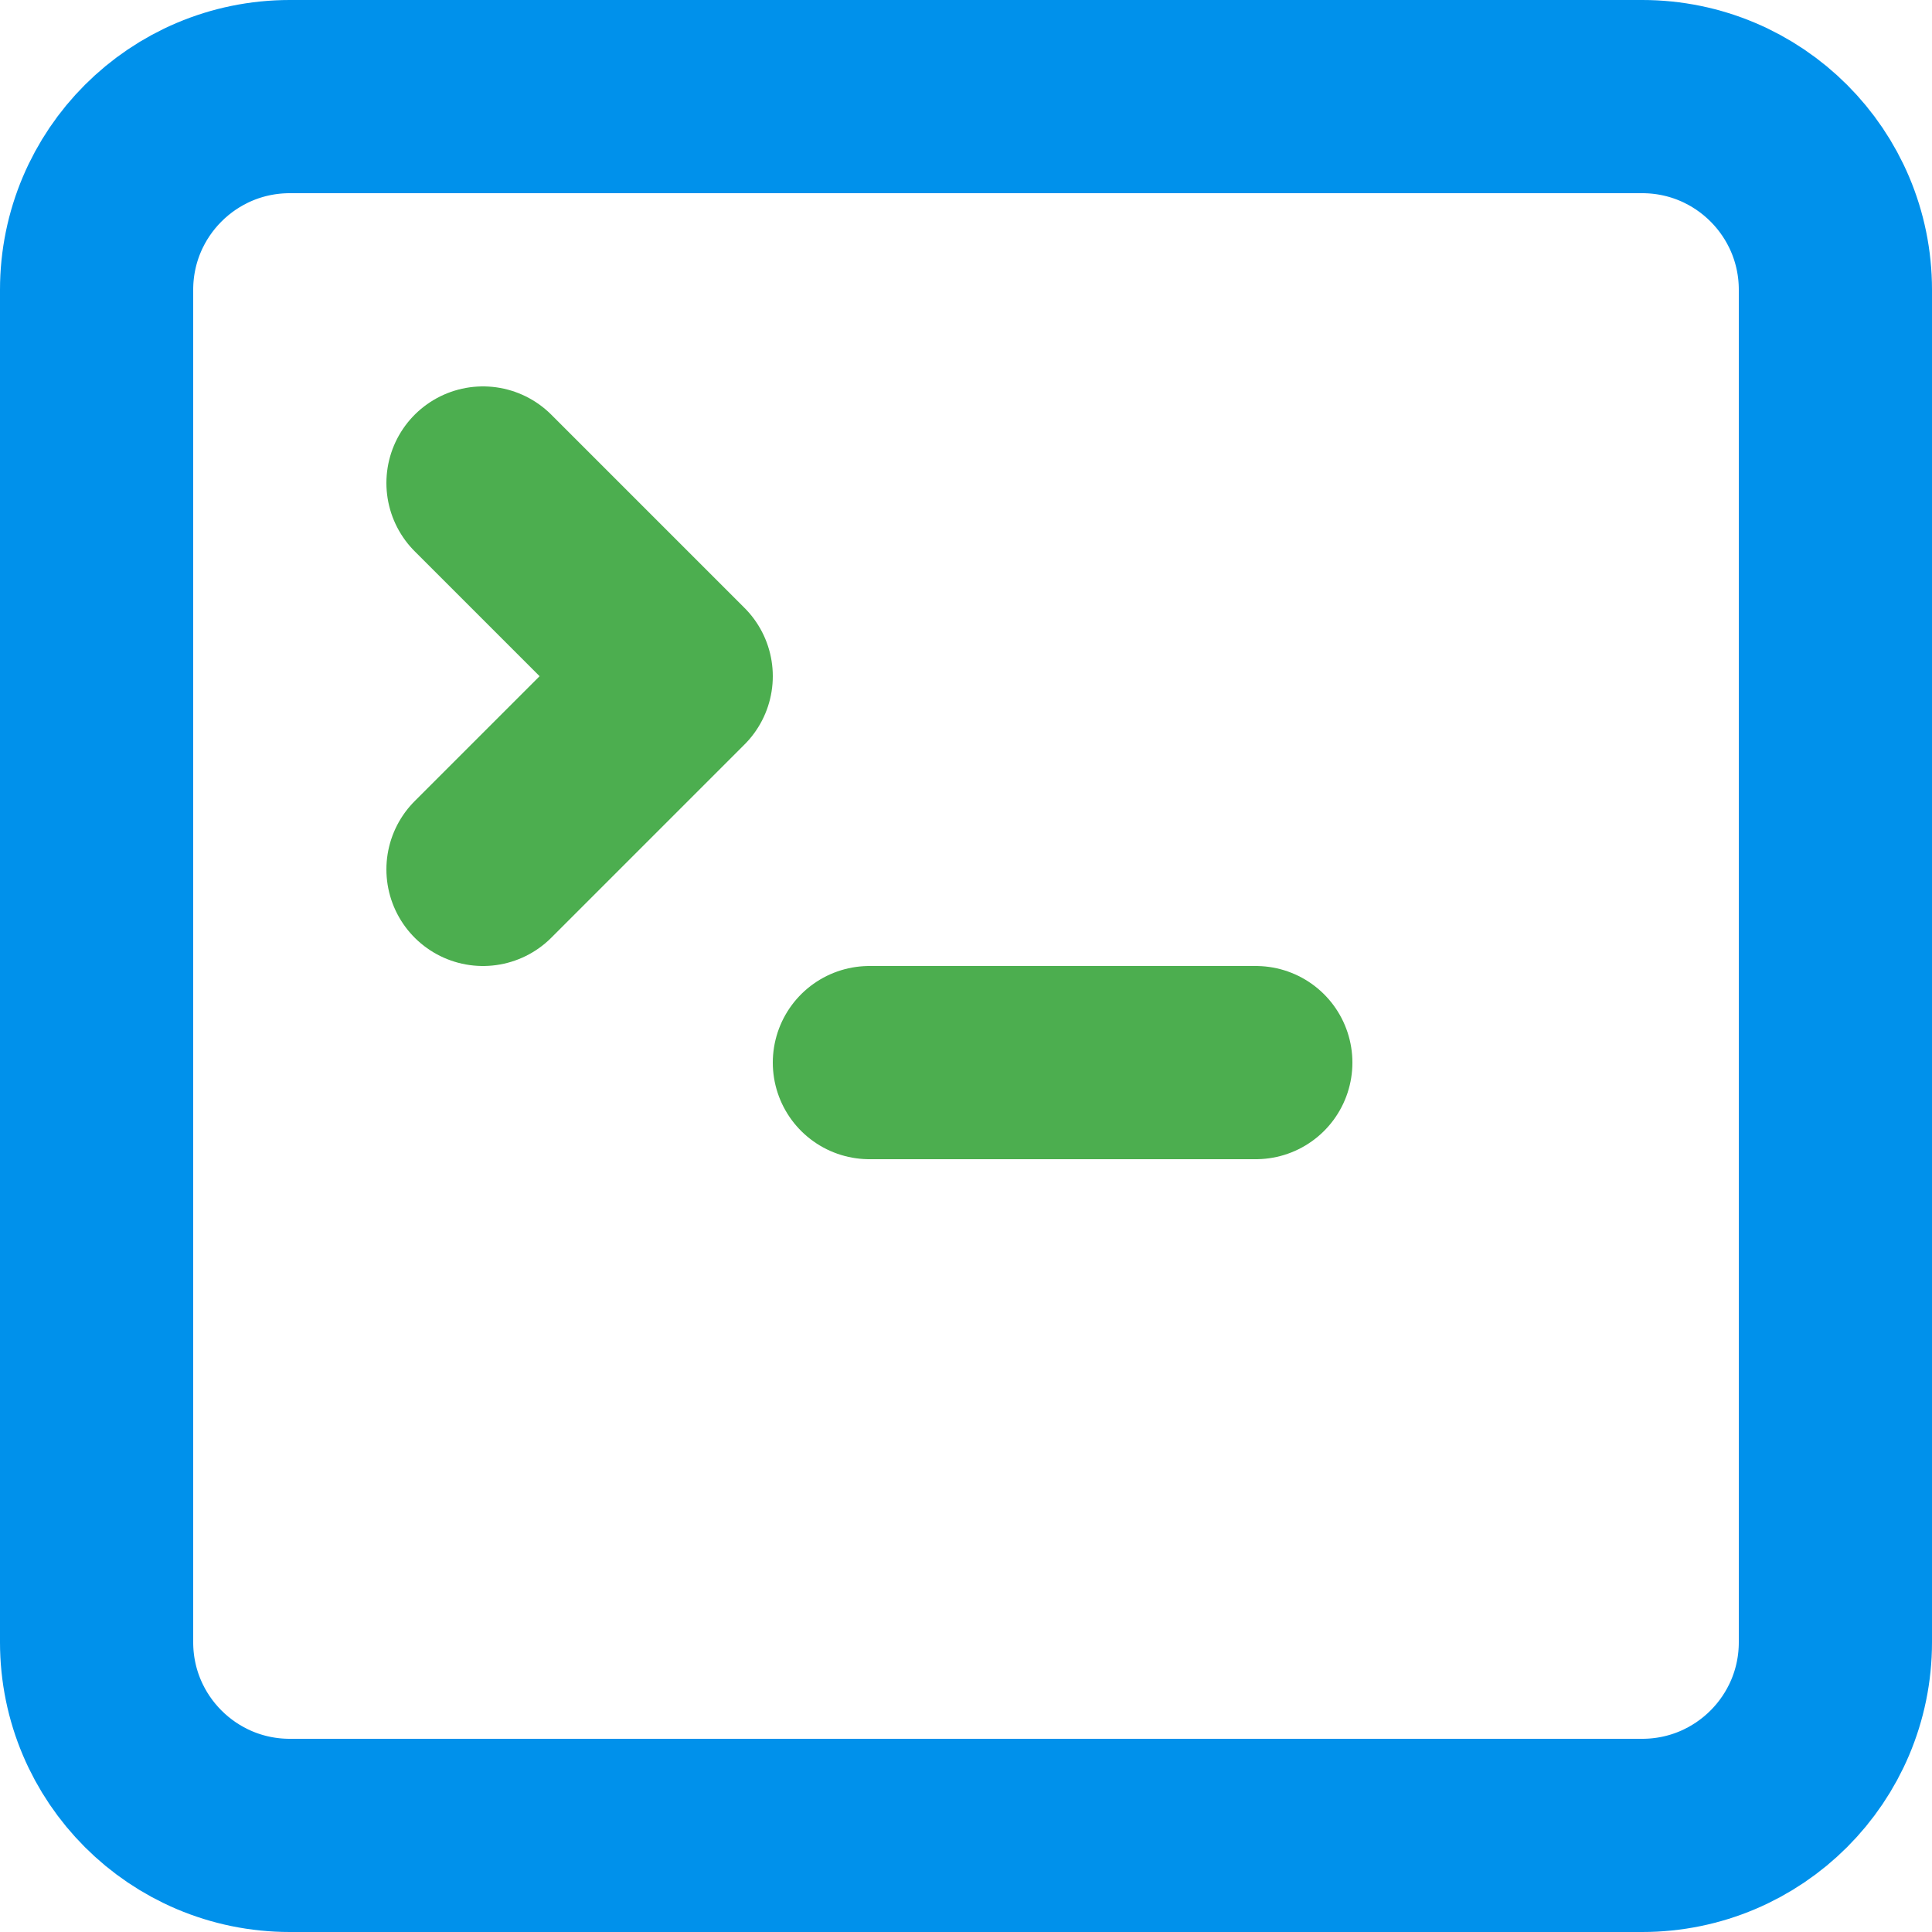
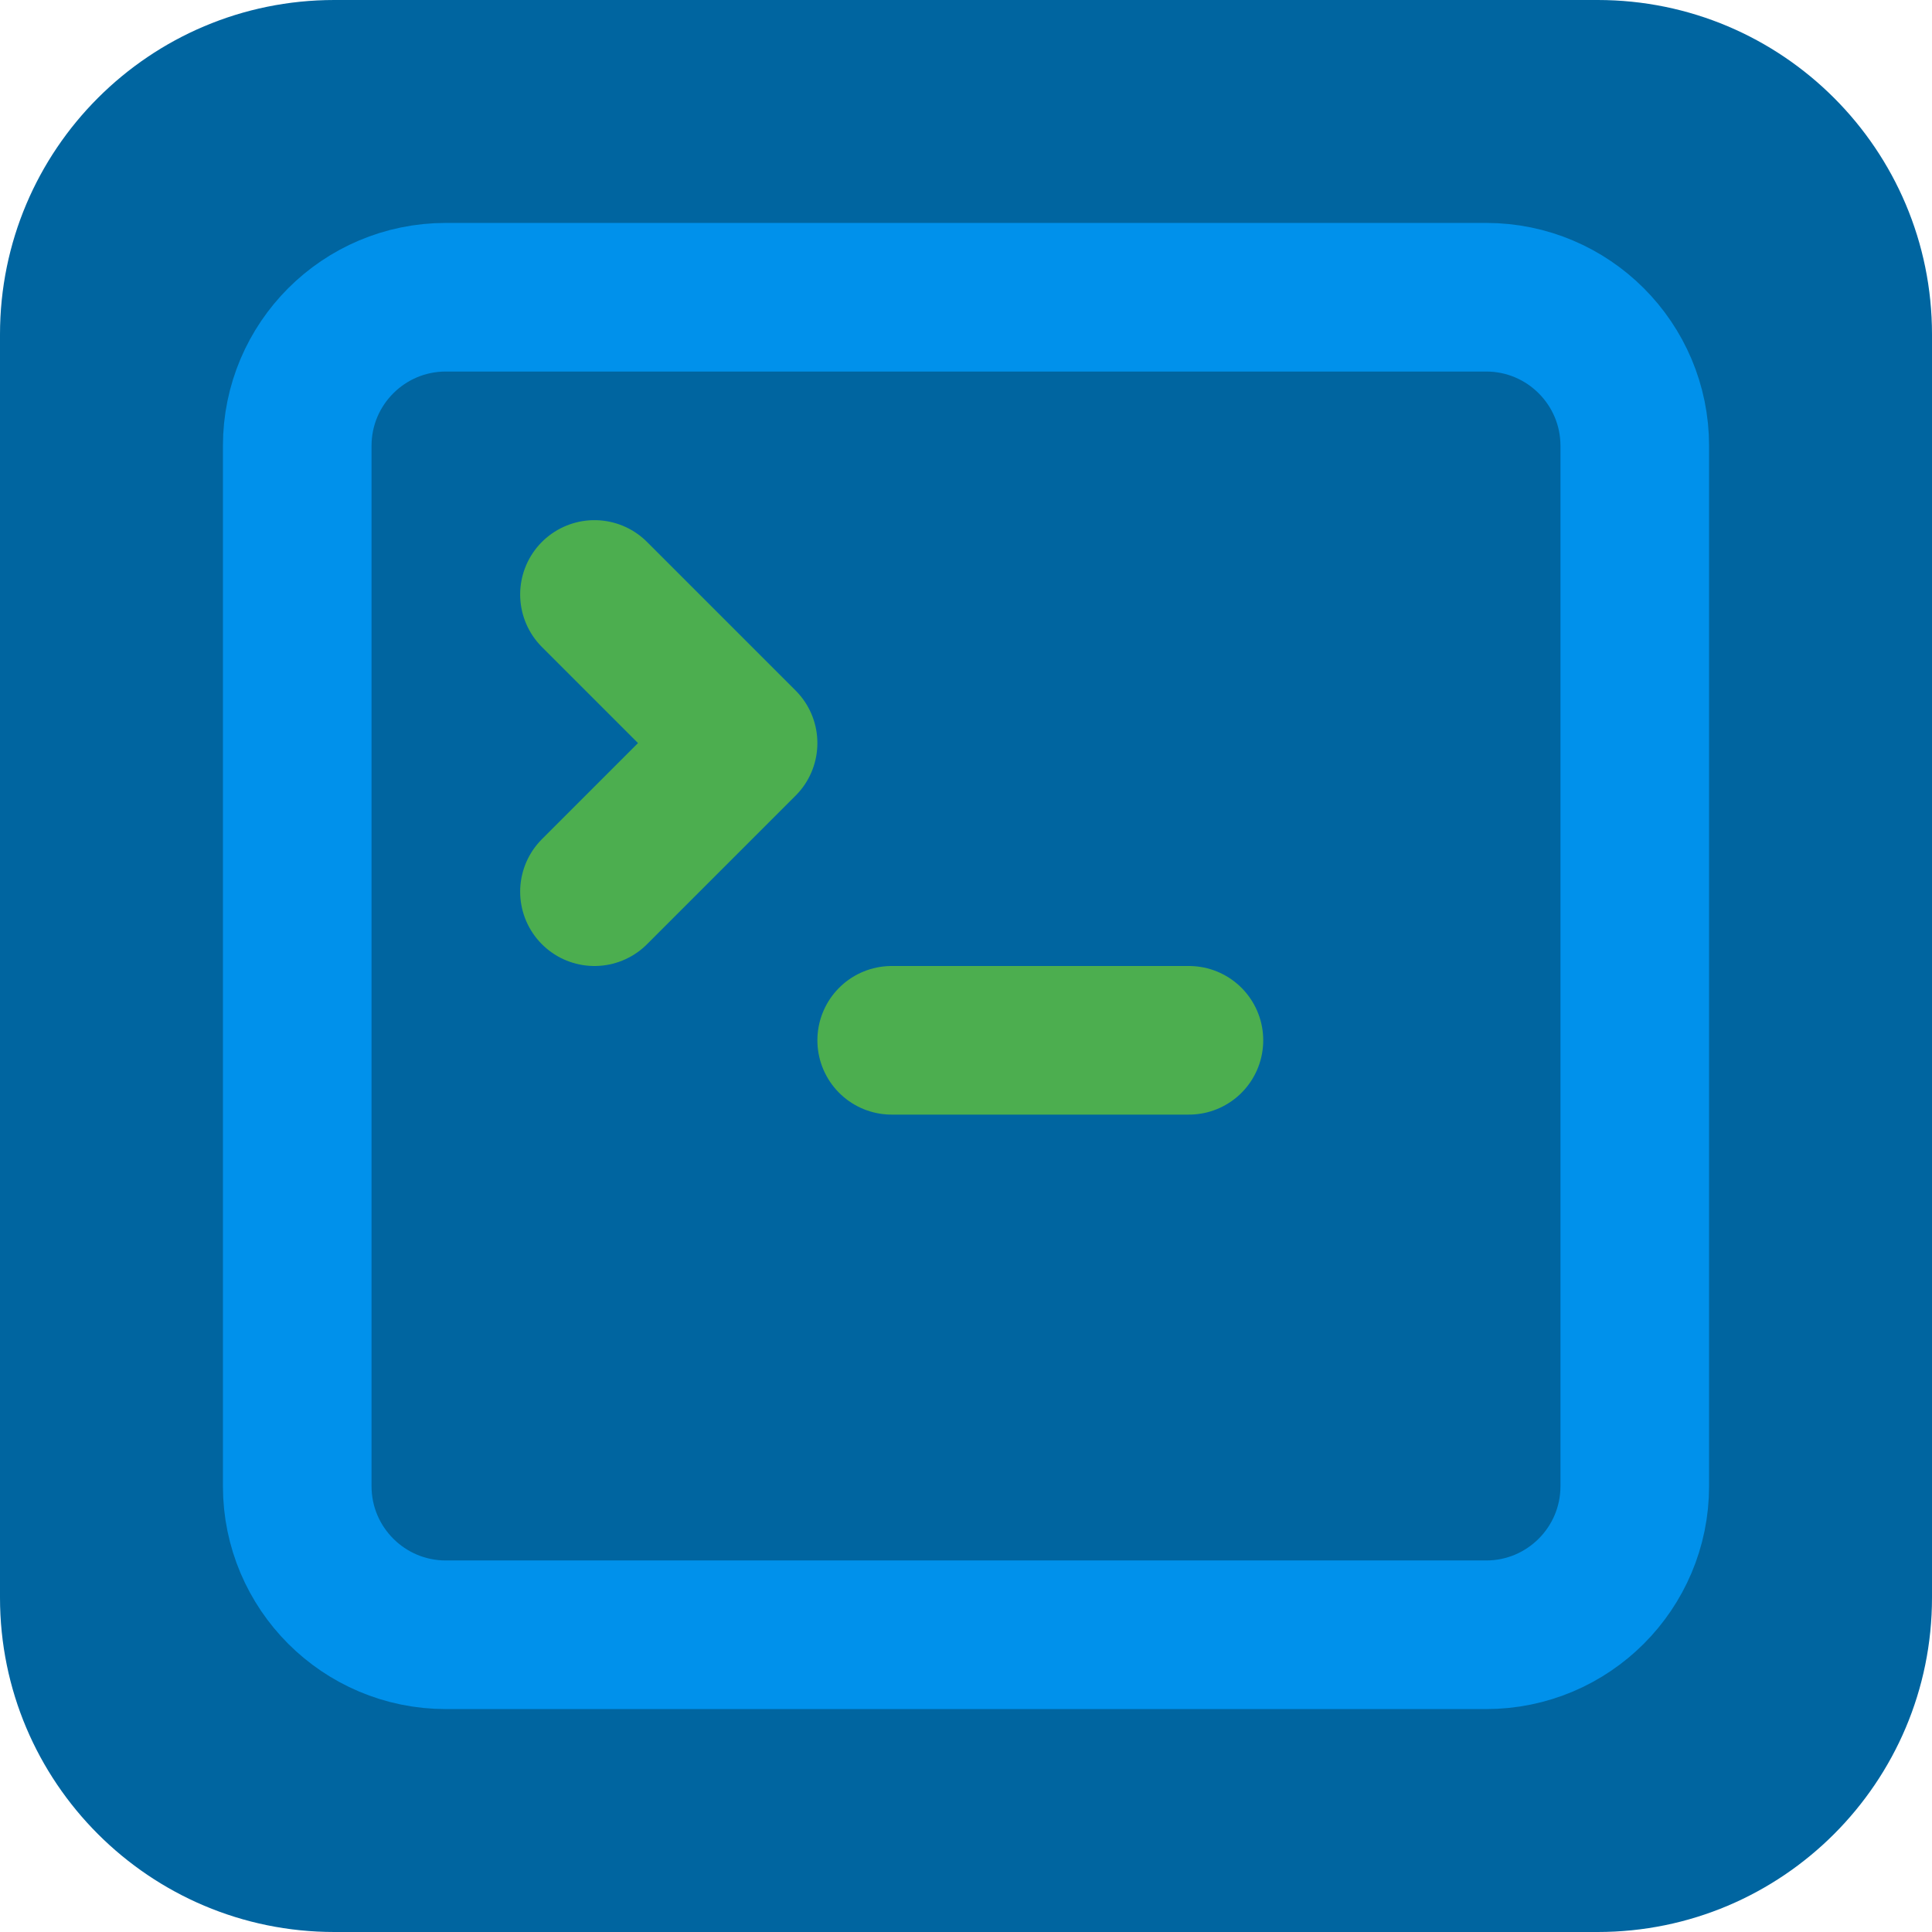
- <svg xmlns="http://www.w3.org/2000/svg" class="lucide lucide-square-terminal-icon lucide-square-terminal" fill="none" stroke-linecap="round" stroke-linejoin="round" stroke-width="2" version="1.1" viewBox="0 0 20 20">
-   <path d="m5 9 2-2-2-2" stroke="#4cae4f" />
-   <path d="m9 11h4" stroke="#4cae4f" />
-   <rect x="1" y="1" width="18" height="18" rx="2" ry="2" stroke="#0091eb" />
+ <svg xmlns="http://www.w3.org/2000/svg" class="lucide lucide-square-terminal-icon lucide-square-terminal" fill="none" stroke-linecap="round" stroke-linejoin="round" stroke-width="2" version="1.1" viewBox="0 0 26 26">
+   <rect width="26" height="26" rx="4.5" ry="4.5" fill="#0065a0" stroke-linecap="square" stroke-width="3" />
+   <path d="m8 12 2-2-2-2" stroke="#4cae4f" />
+   <path d="m12 14h4" stroke="#4cae4f" />
+   <rect x="4" y="4" width="18" height="18" rx="2" ry="2" stroke="#0091eb" />
</svg>
